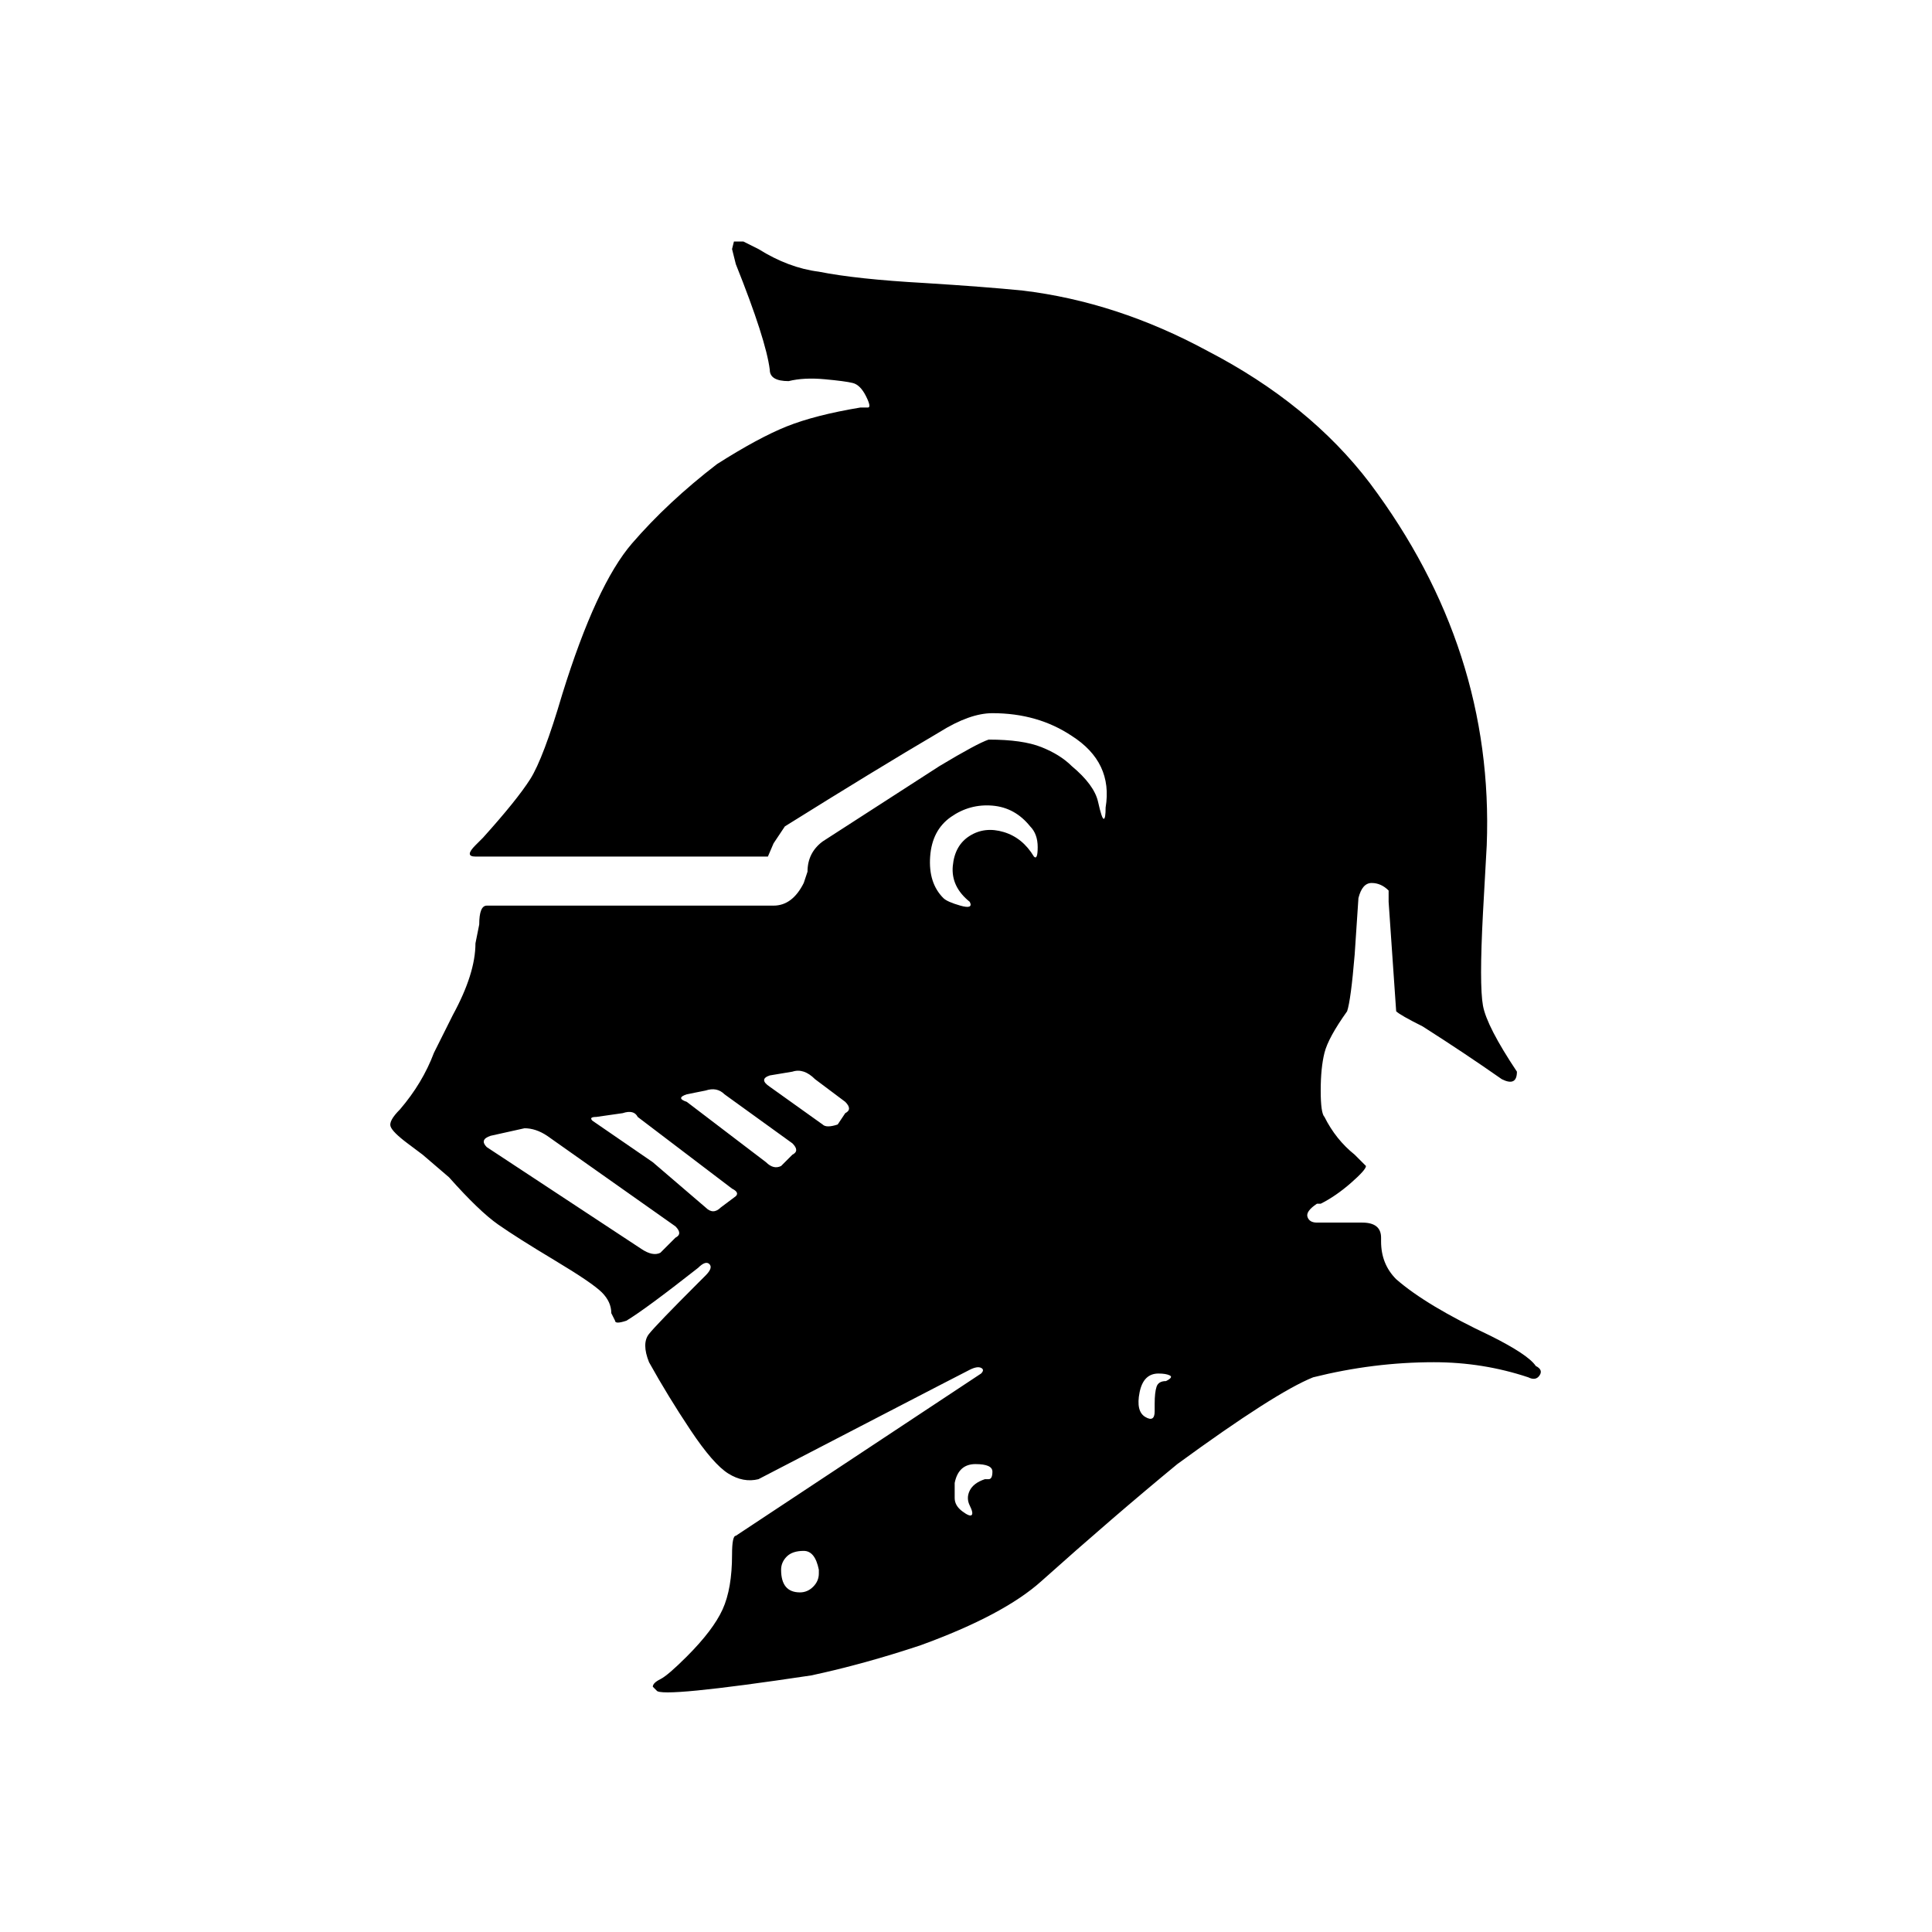
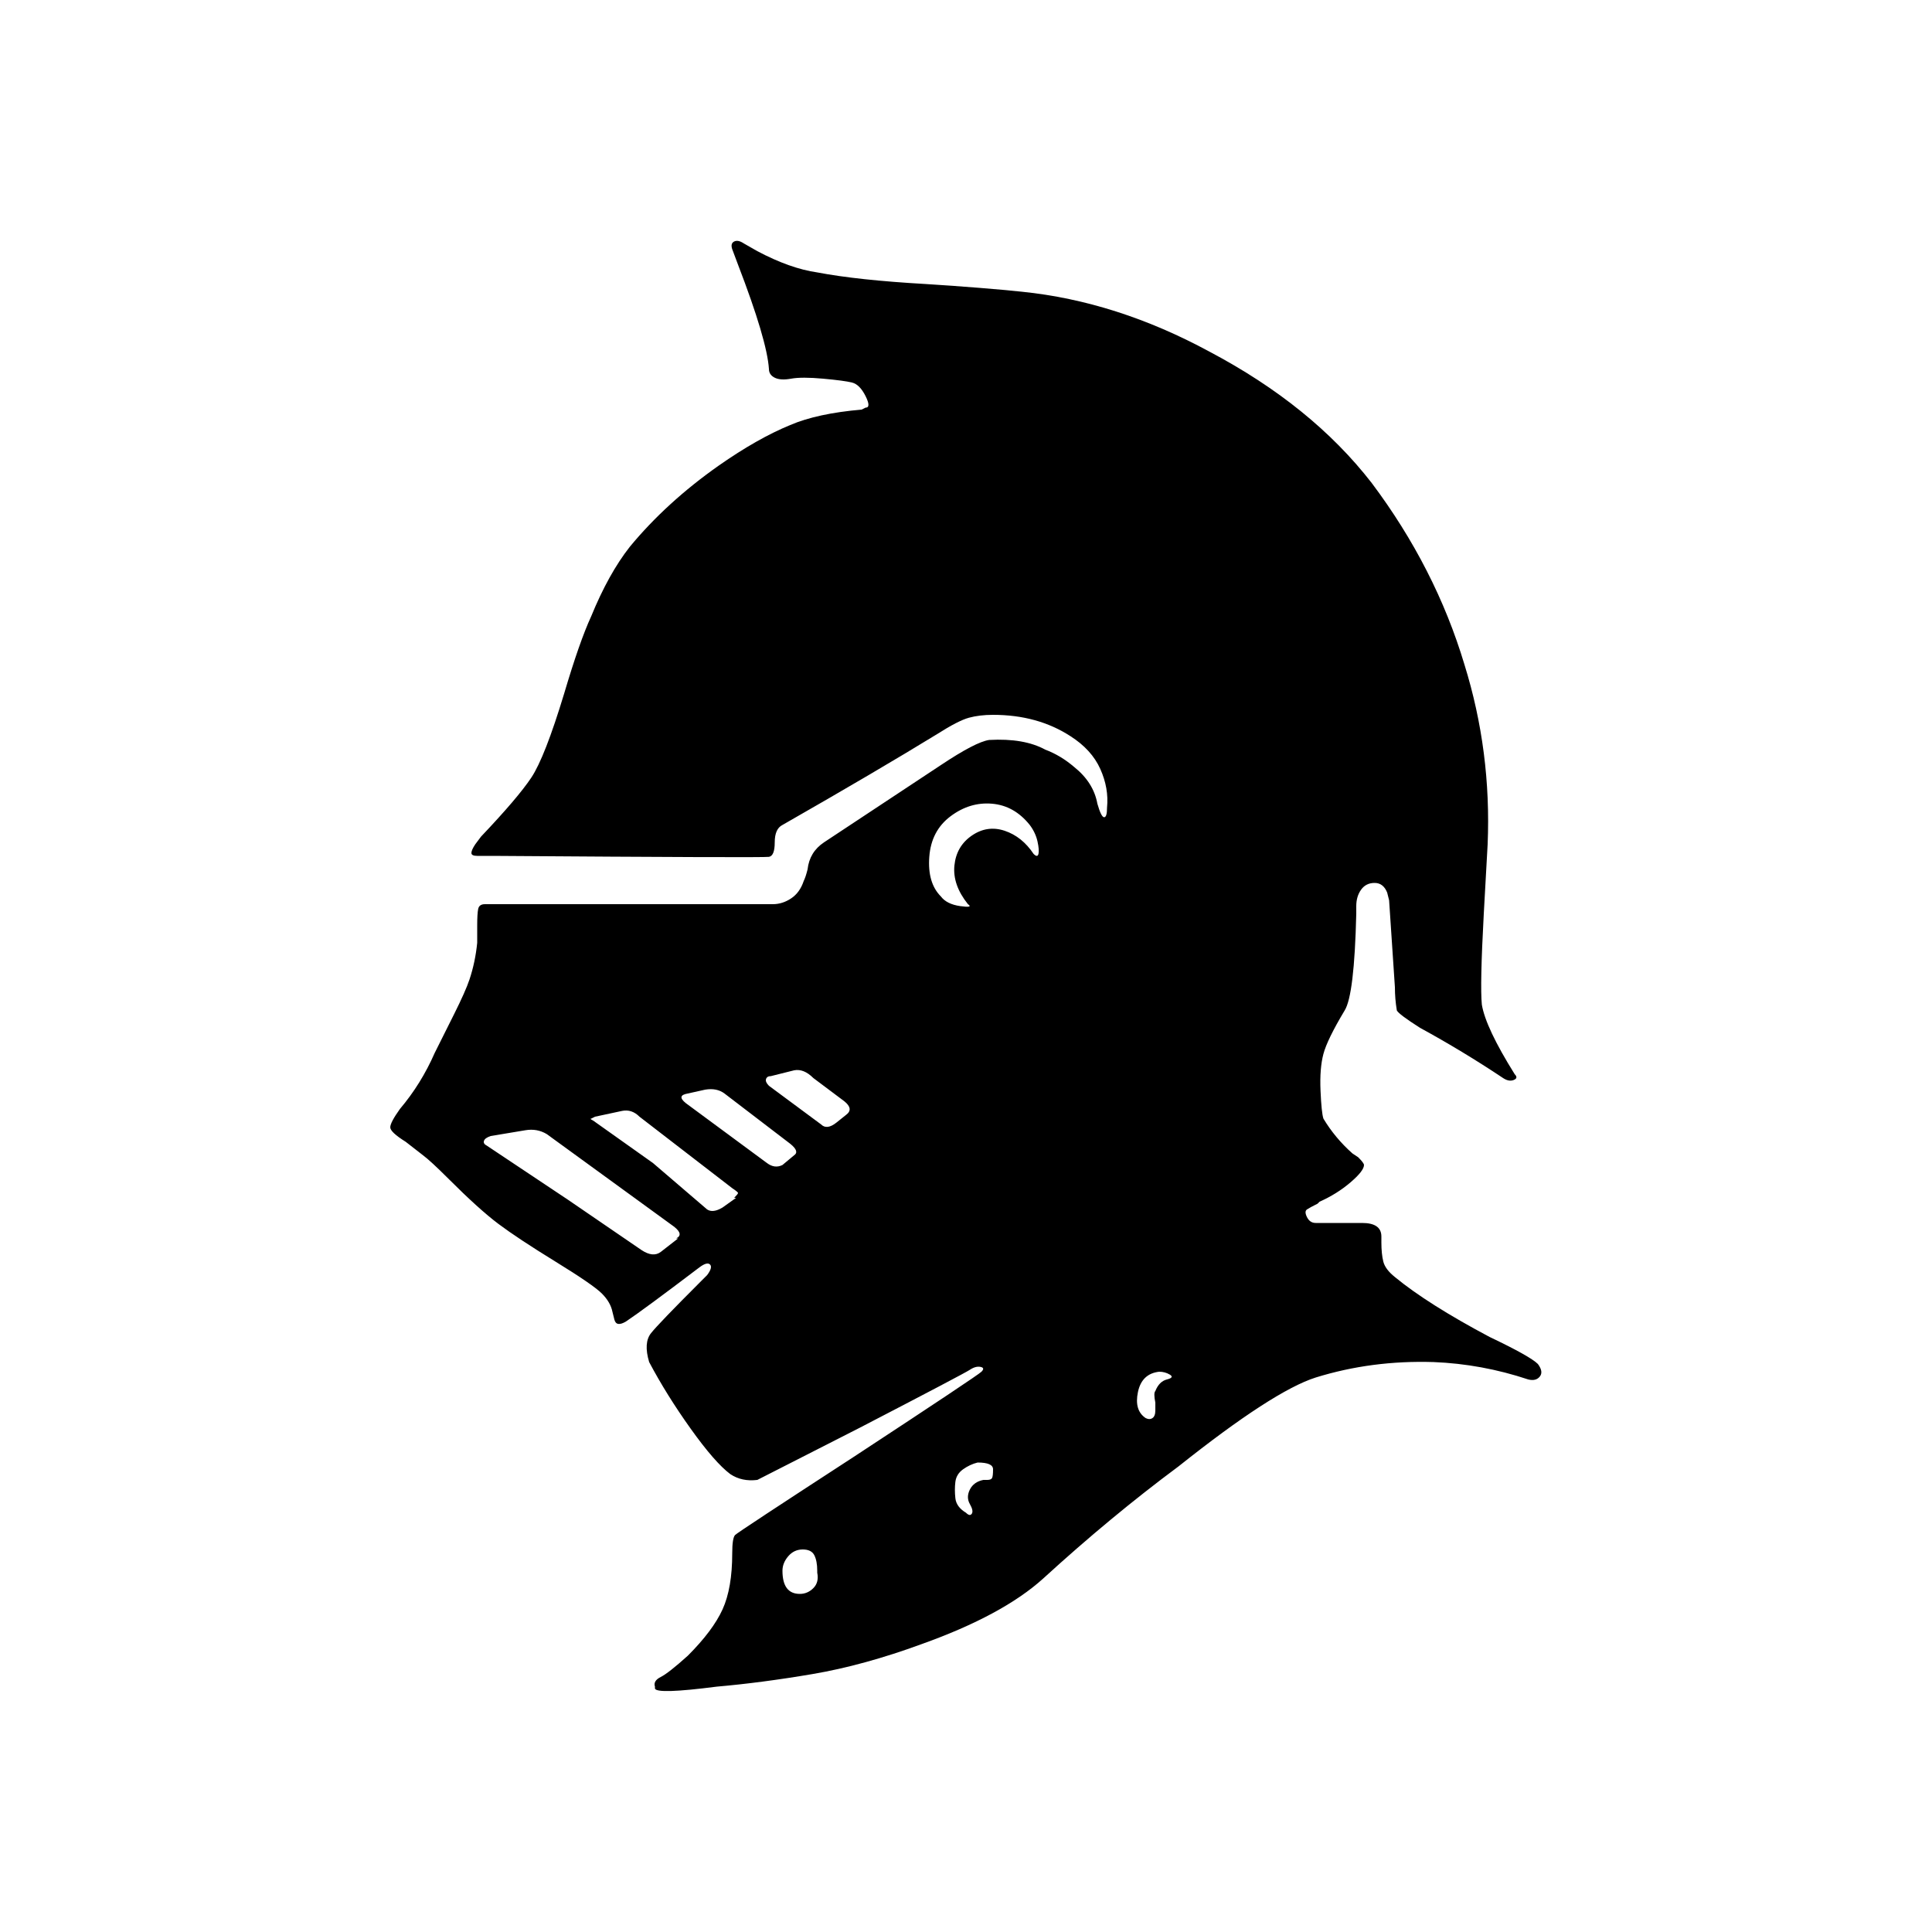
- <svg xmlns="http://www.w3.org/2000/svg" viewBox="0 0 512 512">
-   <path d="M407 362q-2-3-12-8-17-8-25-15-4-4-4-10v-1q0-4-5-4h-12q-2 0-2.5-1.5t2.5-3.5h1q4-2 8-5.5t4-4.5l-3-3q-5-4-8-10-1-1-1-7t1-10 6-11q1-3 2-15l1-15q1-4 3.5-4t4.5 2v3l2 29q1 1 7 4 11 7 21 14 2 1 3 .5t1-2.5q-8-12-9-17.5t0-24.5l1-18q2-52-31-96-16-21-43-35-24-13-49-16-10-1-26-2-18-1-28-3-8-1-16-6l-4-2h-2.5l-.5 2 1 4q8 20 9 28 0 3 5 3 4-1 9.5-.5t7.5 1 3.5 3.5.5 3h-2q-12 2-19.5 5T190 123q-13 10-22.5 21T149 184q-5 17-8.5 22.5T128 222l-2 2q-3 3 0 3h77.5l1.5-3.5 3-4.5q24-15 41-25 8-5 14-5 12 0 21 6 11 7 9 19 0 3-.5 3t-1.5-4.5-7-9.5q-3-3-8-5t-14-2q-3 1-13 7l-31 20q-4 3-4 8l-1 3q-3 6-8 6h-76q-2 0-2 5l-1 5q0 8-6 19l-5 10q-3 8-9 15-3 3-2.5 4.5t4.5 4.5l4 3 7 6q8 9 13 12.5t15 9.5 12.5 8.5 2.5 5.5l1 2q0 1 3 0 5-3 19-14 2-2 3-1t-1 3l-2 2q-11 11-13 13.5t0 7.5q5 9 11 18t10 11.5 8 1.5l27-14q27-14 29-15t3-.5 0 1.5l-65 43q-1 0-1 5 0 9-2.5 14.5T182 439q-5 5-7 6t-2 2l1 1q1 2 41-4 14-3 29-8 22-8 32-17 19-17 36-31 26-19 36-23 16-4 32-4 13 0 25 4 2 1 3-.5t-1-2.5zm-228-34l-4 4q-2 1-5-1l-41-27q-2-2 1-3l9-2q3 0 6 2l34 24q2 2 0 3zm16-11l-4 3q-2 2-4 0l-14-12-16-11q-1-1 1-1l7-1q3-1 4 1l25 19q2 1 1 2zm15-11l-3 3q-2 1-4-1l-21-16q-3-1 0-2l5-1q3-1 5 1l18 13q2 2 0 3zm14-11l-2 3q-3 1-4 0l-14-10q-3-2 0-3l6-1q3-1 6 2l8 6q2 2 0 3zm-12 127q-5 0-5-6 0-2 1.5-3.5t4.5-1.5 4 5v1q0 2-1.5 3.5T212 422zm49-30q-3 1-4 3t0 4 .5 2.5-2.5-1-2-3.5v-4q1-5 5.5-5t4.5 2-1 2h-1zm13-165q-3-5-8-6.5t-9 1-4.5 8 4.5 9.5q1 2-2.5 1t-4.5-2q-4-4-3.5-11t5.5-10.5 11-3 10 5.5q2 2 2 5.5t-1 2.5zm35 139q-2 0-2.5 1.5t-.5 4.5v2q0 3-2.5 1.5T302 369t5-5q2 0 3 .5t-1 1.5z" />
+ <svg xmlns="http://www.w3.org/2000/svg" viewBox="0 0 1000 1000">
+   <path d="M796 706q-4-4-25-14-32-17-49-31-5-4-6-8t-1-10v-3q0-7-10-7h-24q-3 0-4.5-3t0-4 5.5-3l1-1q9-4 16-10t7-9q0-1-3-4l-3-2q-9-8-15-18-1-3-1.5-14.5t1.5-19 11-22.5q5-8 6-50v-4q0-5 2.5-8.5t7-3.5 6.5 5l1 4 3 45q0 6 1 12 1 2 12 9 22 12 43 26 3 2 5.5 1t.5-3q-15-24-17-36-1-10 1-47l2-36q2-48-12-93-15-50-48-94-31-40-84-68-48-26-97-31-19-2-50-4-35-2-56-6-14-2-31-11l-7-4q-3-2-5-1t-1 4l3 8q15 39 16 54 0 3 3 4.5t8.5.5 16.5 0 15 2 7 7 0 6l-2 1q-23 2-37 8-17 7-37 21-27 19-46 42-11 14-20 36-6 13-14 40-10 33-17 43.5T249 433l-3 4q-2 3-2 4.5t3 1.5h8q140 1 143 .5t3-7.5 4-9q49-28 80-47 11-7 16.5-8.5T514 370q23 0 40 11 11 7 15.5 17t3.5 20q0 5-1.5 5t-3.5-7q-2-11-12-19-7-6-15-9-11-6-29-5-7 1-25 13-53 35-60.5 40t-8.5 14q-1 4-2 6-2 6-6.5 9t-9.5 3H251q-3 0-3.5 2.5t-.5 8.5v9q-1 10-4 19-2 6-8 18l-10 20q-7 16-18 29-5 7-5 9.5t8 7.5l9 7q4 3 13 12 16 16 26 23.5t29.5 19.5 24 16.5 5.5 9.5l1 4q1 4 6 1 9-6 38-28 4-3 5.5-1.5T366 660l-4 4q-21 21-25 26t-1 15q9 17 21.5 34.5T378 763q6 4 14 3l53-27q54-28 57-30t5.5-1.5.5 2.5-66 44q-60 39-61.5 40.5T379 804q0 18-5 29t-18 24q-10 9-14 11t-3 5v1q1 3 32-1 23-2 49.5-6.5T477 851q42-15 63-34 35-32 70-58 49-39 71-46 29-9 61-8 25 1 49 9 4 1 6-1.5t-1-6.5zm-445-65l-9 7q-4 3-10-1l-38-26-42-28q-2-1-1.5-2.5t3.5-2.5l18-3q6-1 11 2l66 48q5 4 1 6h1zm30-21l-7 5q-5 3-8 1l-28-24-31-22q-2-1-1-1l2-1 14-3q5-1 9 3l48 37q3 2 3 2.5t-2 2.5h1zm30-22l-6 5q-4 2-8-1l-42-31q-5-4 1-5l9-2q6-1 10 2l34 26q5 4 2 6zm27-21l-5 4q-5 4-8 1l-27-20q-2-2-1.5-3.5t2.5-1.5l12-3q5-1 10 4l16 12q5 4 1 7zm-24 248q-9 0-9-12 0-4 3-7.5t7.5-3.5 6 3 1.5 8v1q1 5-2 8t-7 3zm95-59q-5 1-7 5t0 7.5 1 5-3-.5q-5-3-5.5-7.5t0-8.5 4-6.5 7.5-3.5q8 0 8 3.5t-.5 4.5-2.5 1h-2zm26-324q-6-9-15-12t-17 2.5-9 15.5 7 20q3 2-4 1t-10-5q-7-7-6-20.5t11-21 21.5-6.5 19.5 11q3 4 4 8.5t.5 6.5-2.5 0zm69 272q-4 1-6 6-1 1 0 6v4q0 3-1.5 4t-3.5 0q-6-4-4-13.5t11-10.5q3 0 5.5 1.5T604 714z" />
</svg>
